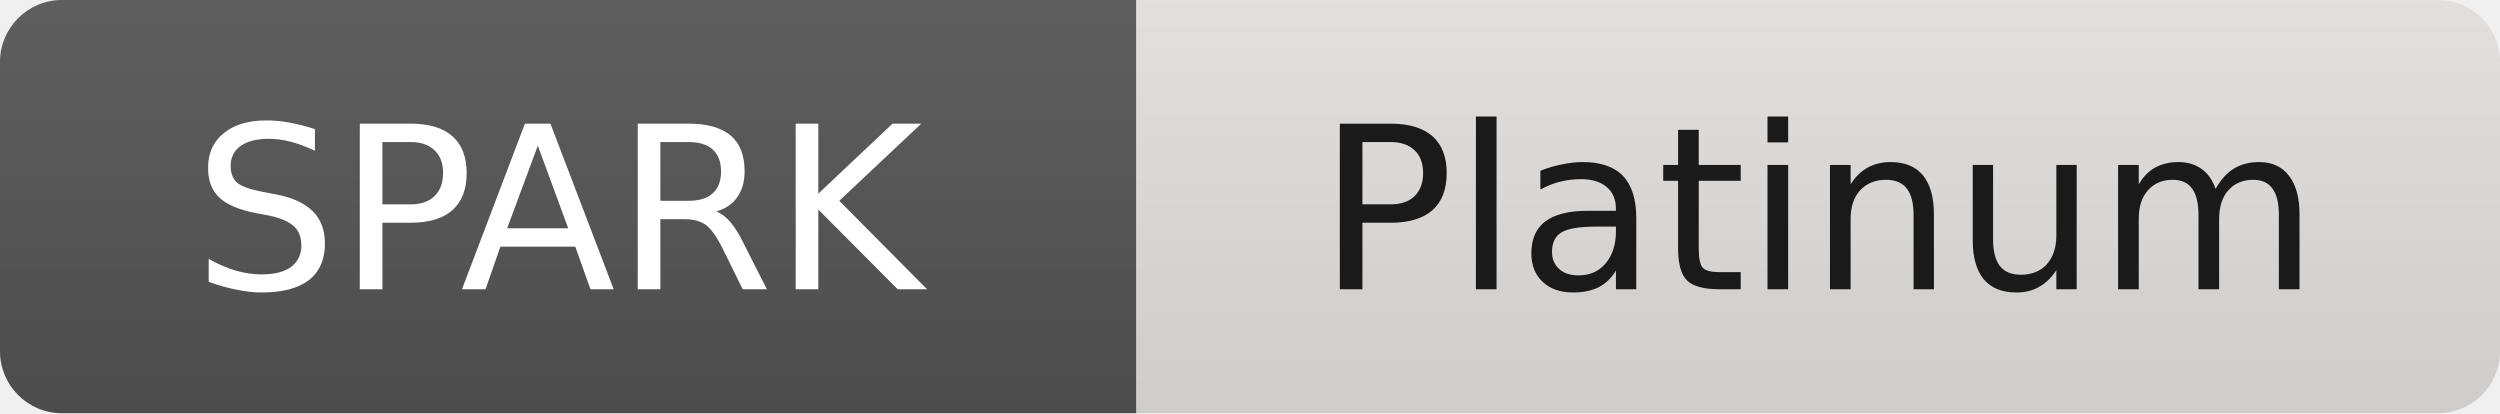
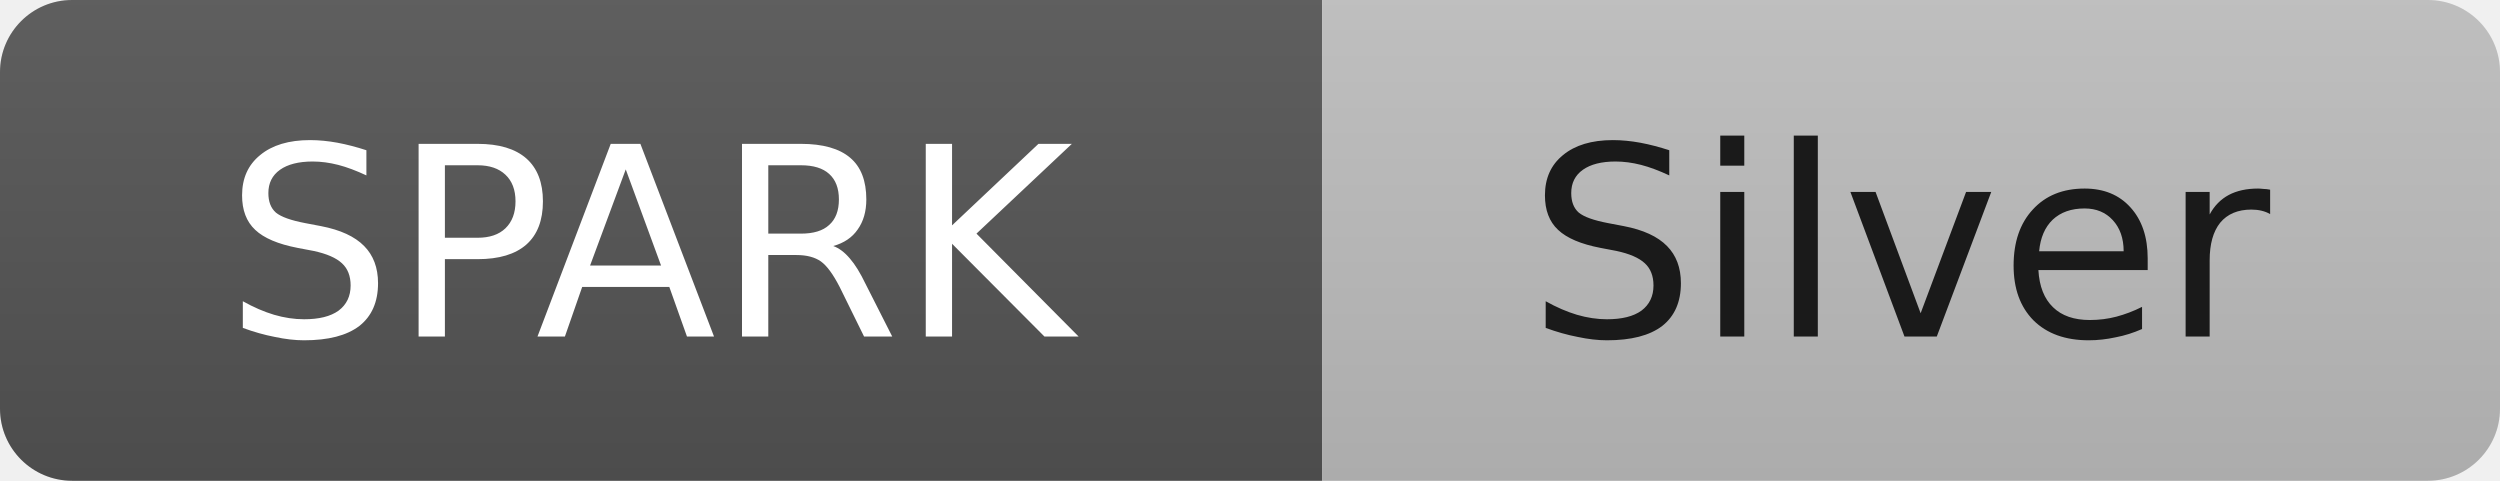
- <svg xmlns="http://www.w3.org/2000/svg" width="121" height="20">
+ <svg xmlns="http://www.w3.org/2000/svg" width="104" height="20">
  <linearGradient id="b" x2="0" y2="100%">
    <stop offset="0" stop-color="#bbb" stop-opacity=".1" />
    <stop offset="1" stop-opacity=".1" />
  </linearGradient>
  <clipPath id="r">
-     <rect width="121" height="20" rx="3" fill="#fff" />
+     <rect width="104" height="20" rx="3" fill="#fff" />
  </clipPath>
  <g clip-path="url(#r)">
    <rect width="55" height="20" fill="#555" />
-     <rect x="55" width="66" height="20" fill="#E5E4E2" />
-     <rect width="121" height="20" fill="url(#b)" />
+     <rect x="55" width="49" height="20" fill="#C0C0C0" />
+     <rect width="104" height="20" fill="url(#b)" />
  </g>
  <g fill="#fff" font-family="DejaVu Sans,Verdana,Geneva,sans-serif" font-size="11">
    <text x="27" y="14" text-anchor="middle">SPARK</text>
-     <text x="88" y="14" fill="#1a1a1a" text-anchor="middle">Platinum</text>
+     <text x="79" y="14" fill="#1a1a1a" text-anchor="middle">Silver</text>
  </g>
</svg>
